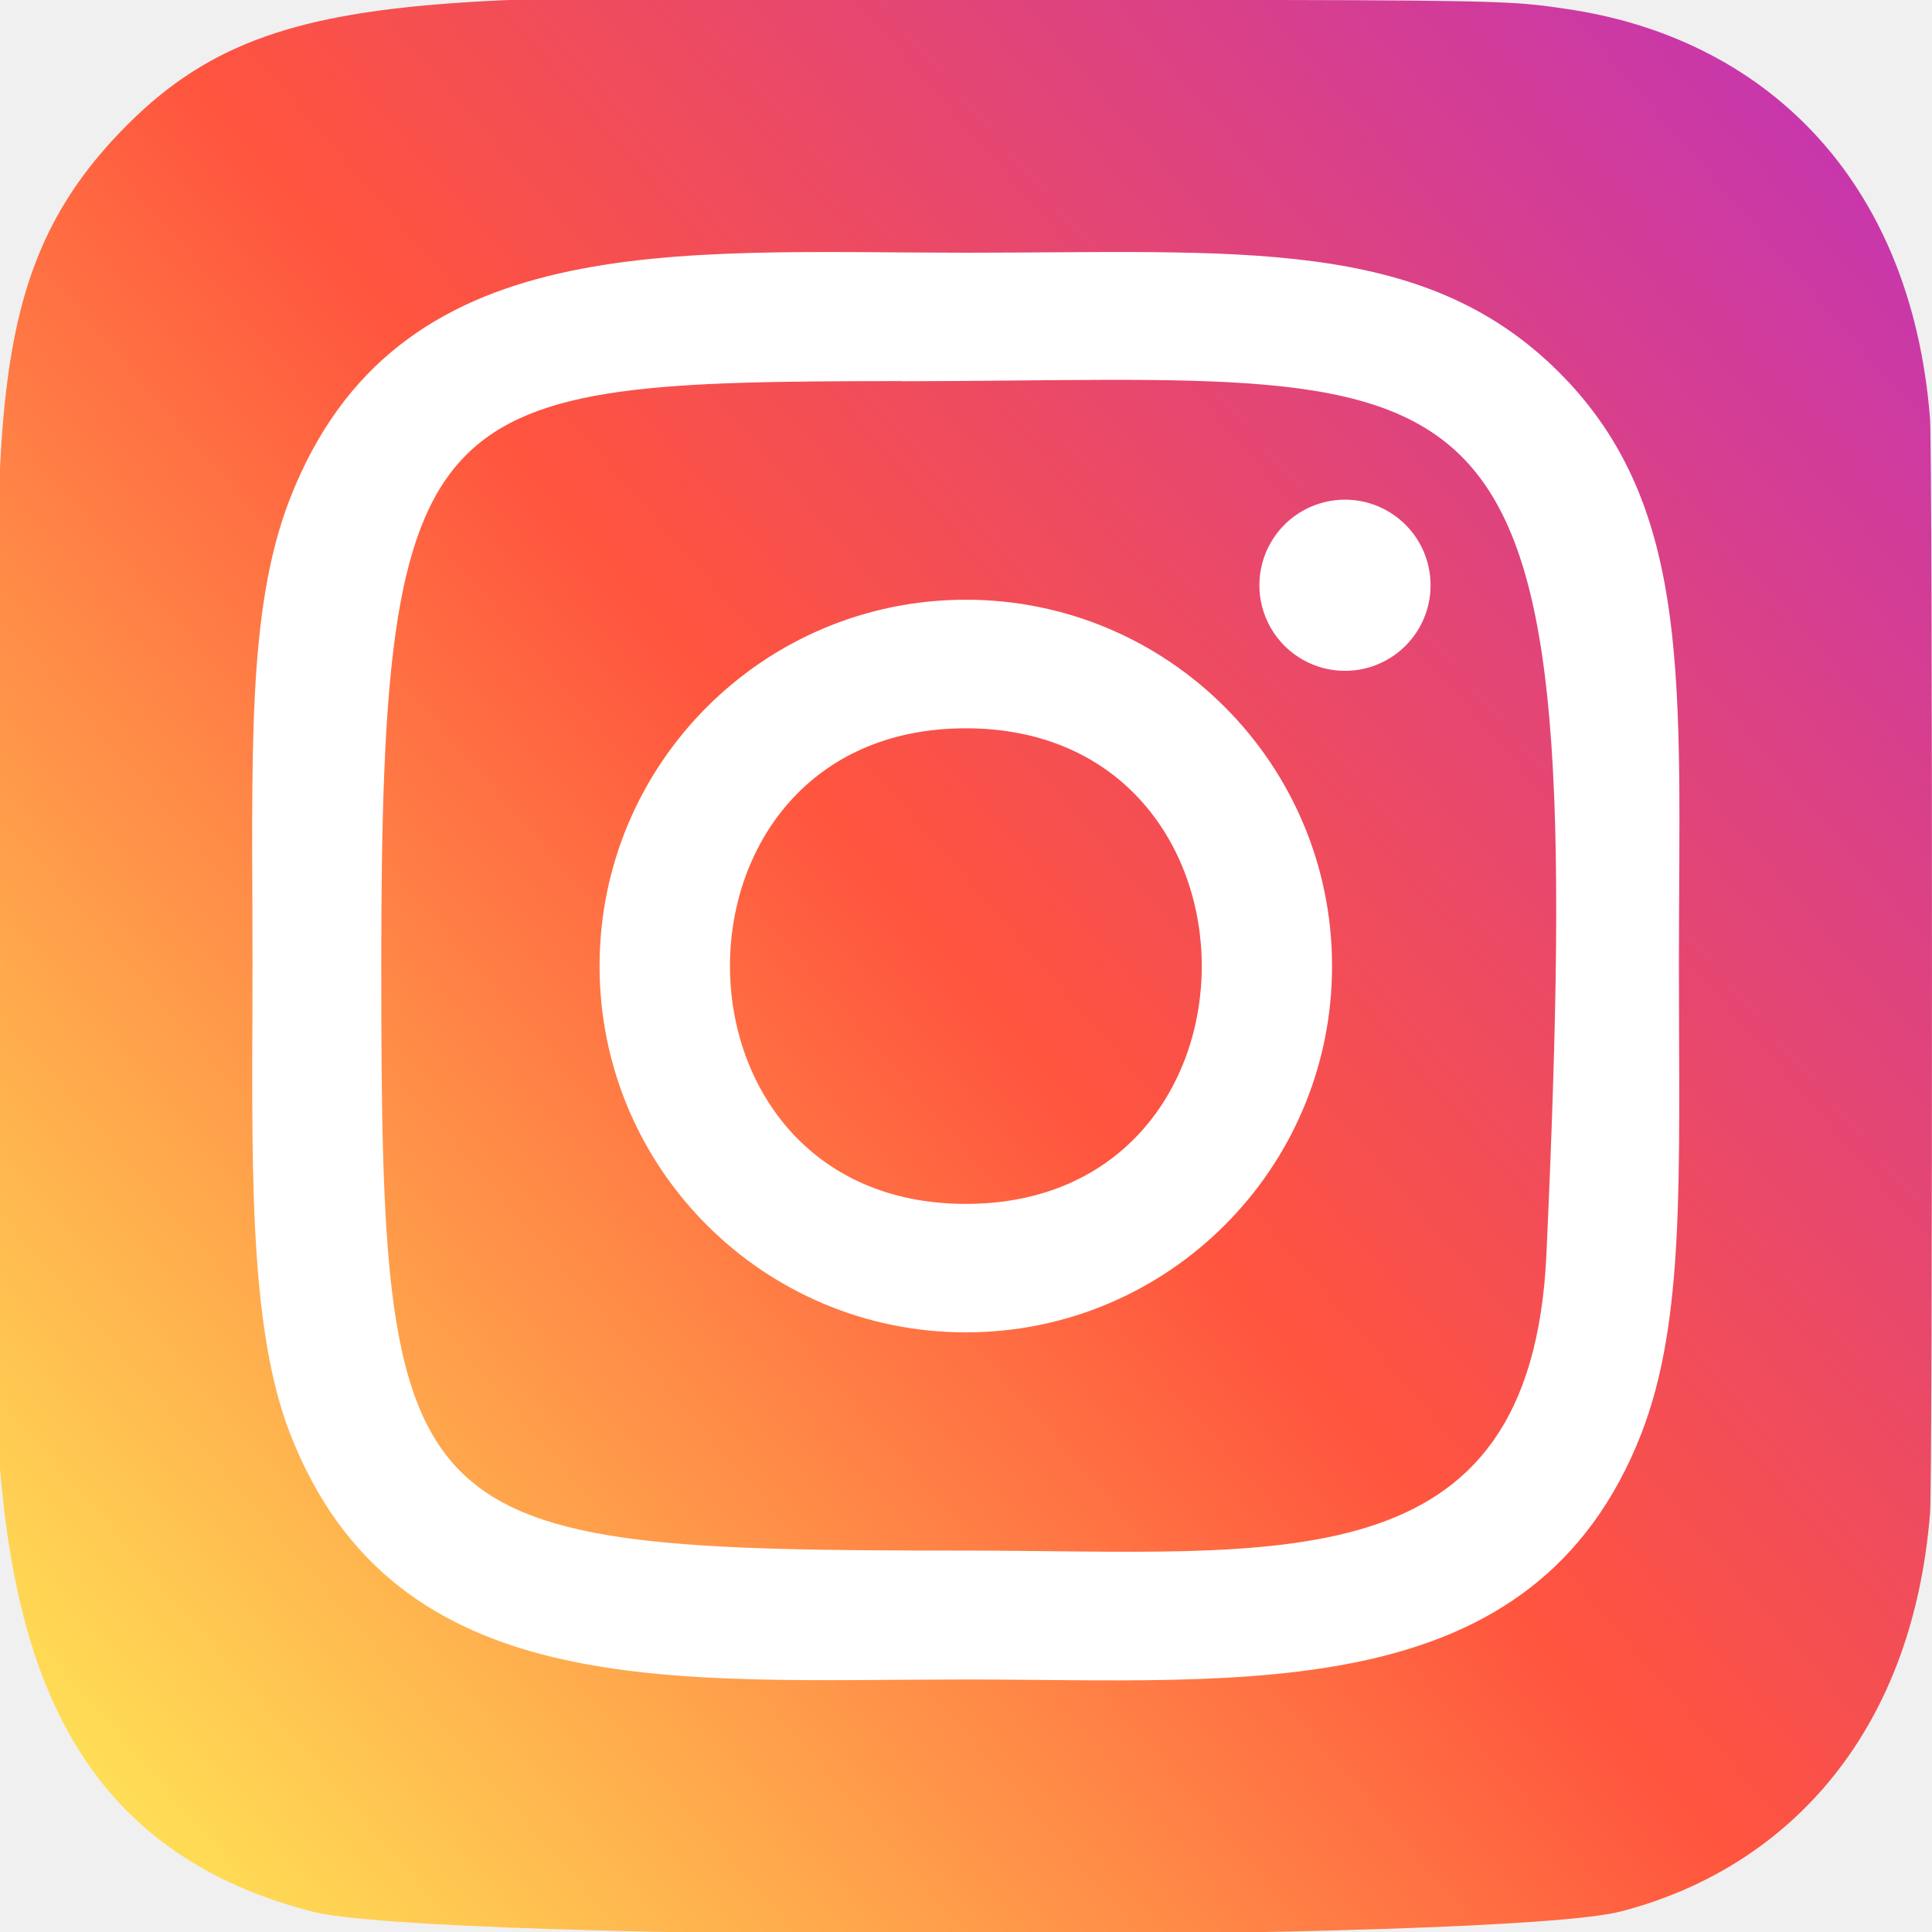
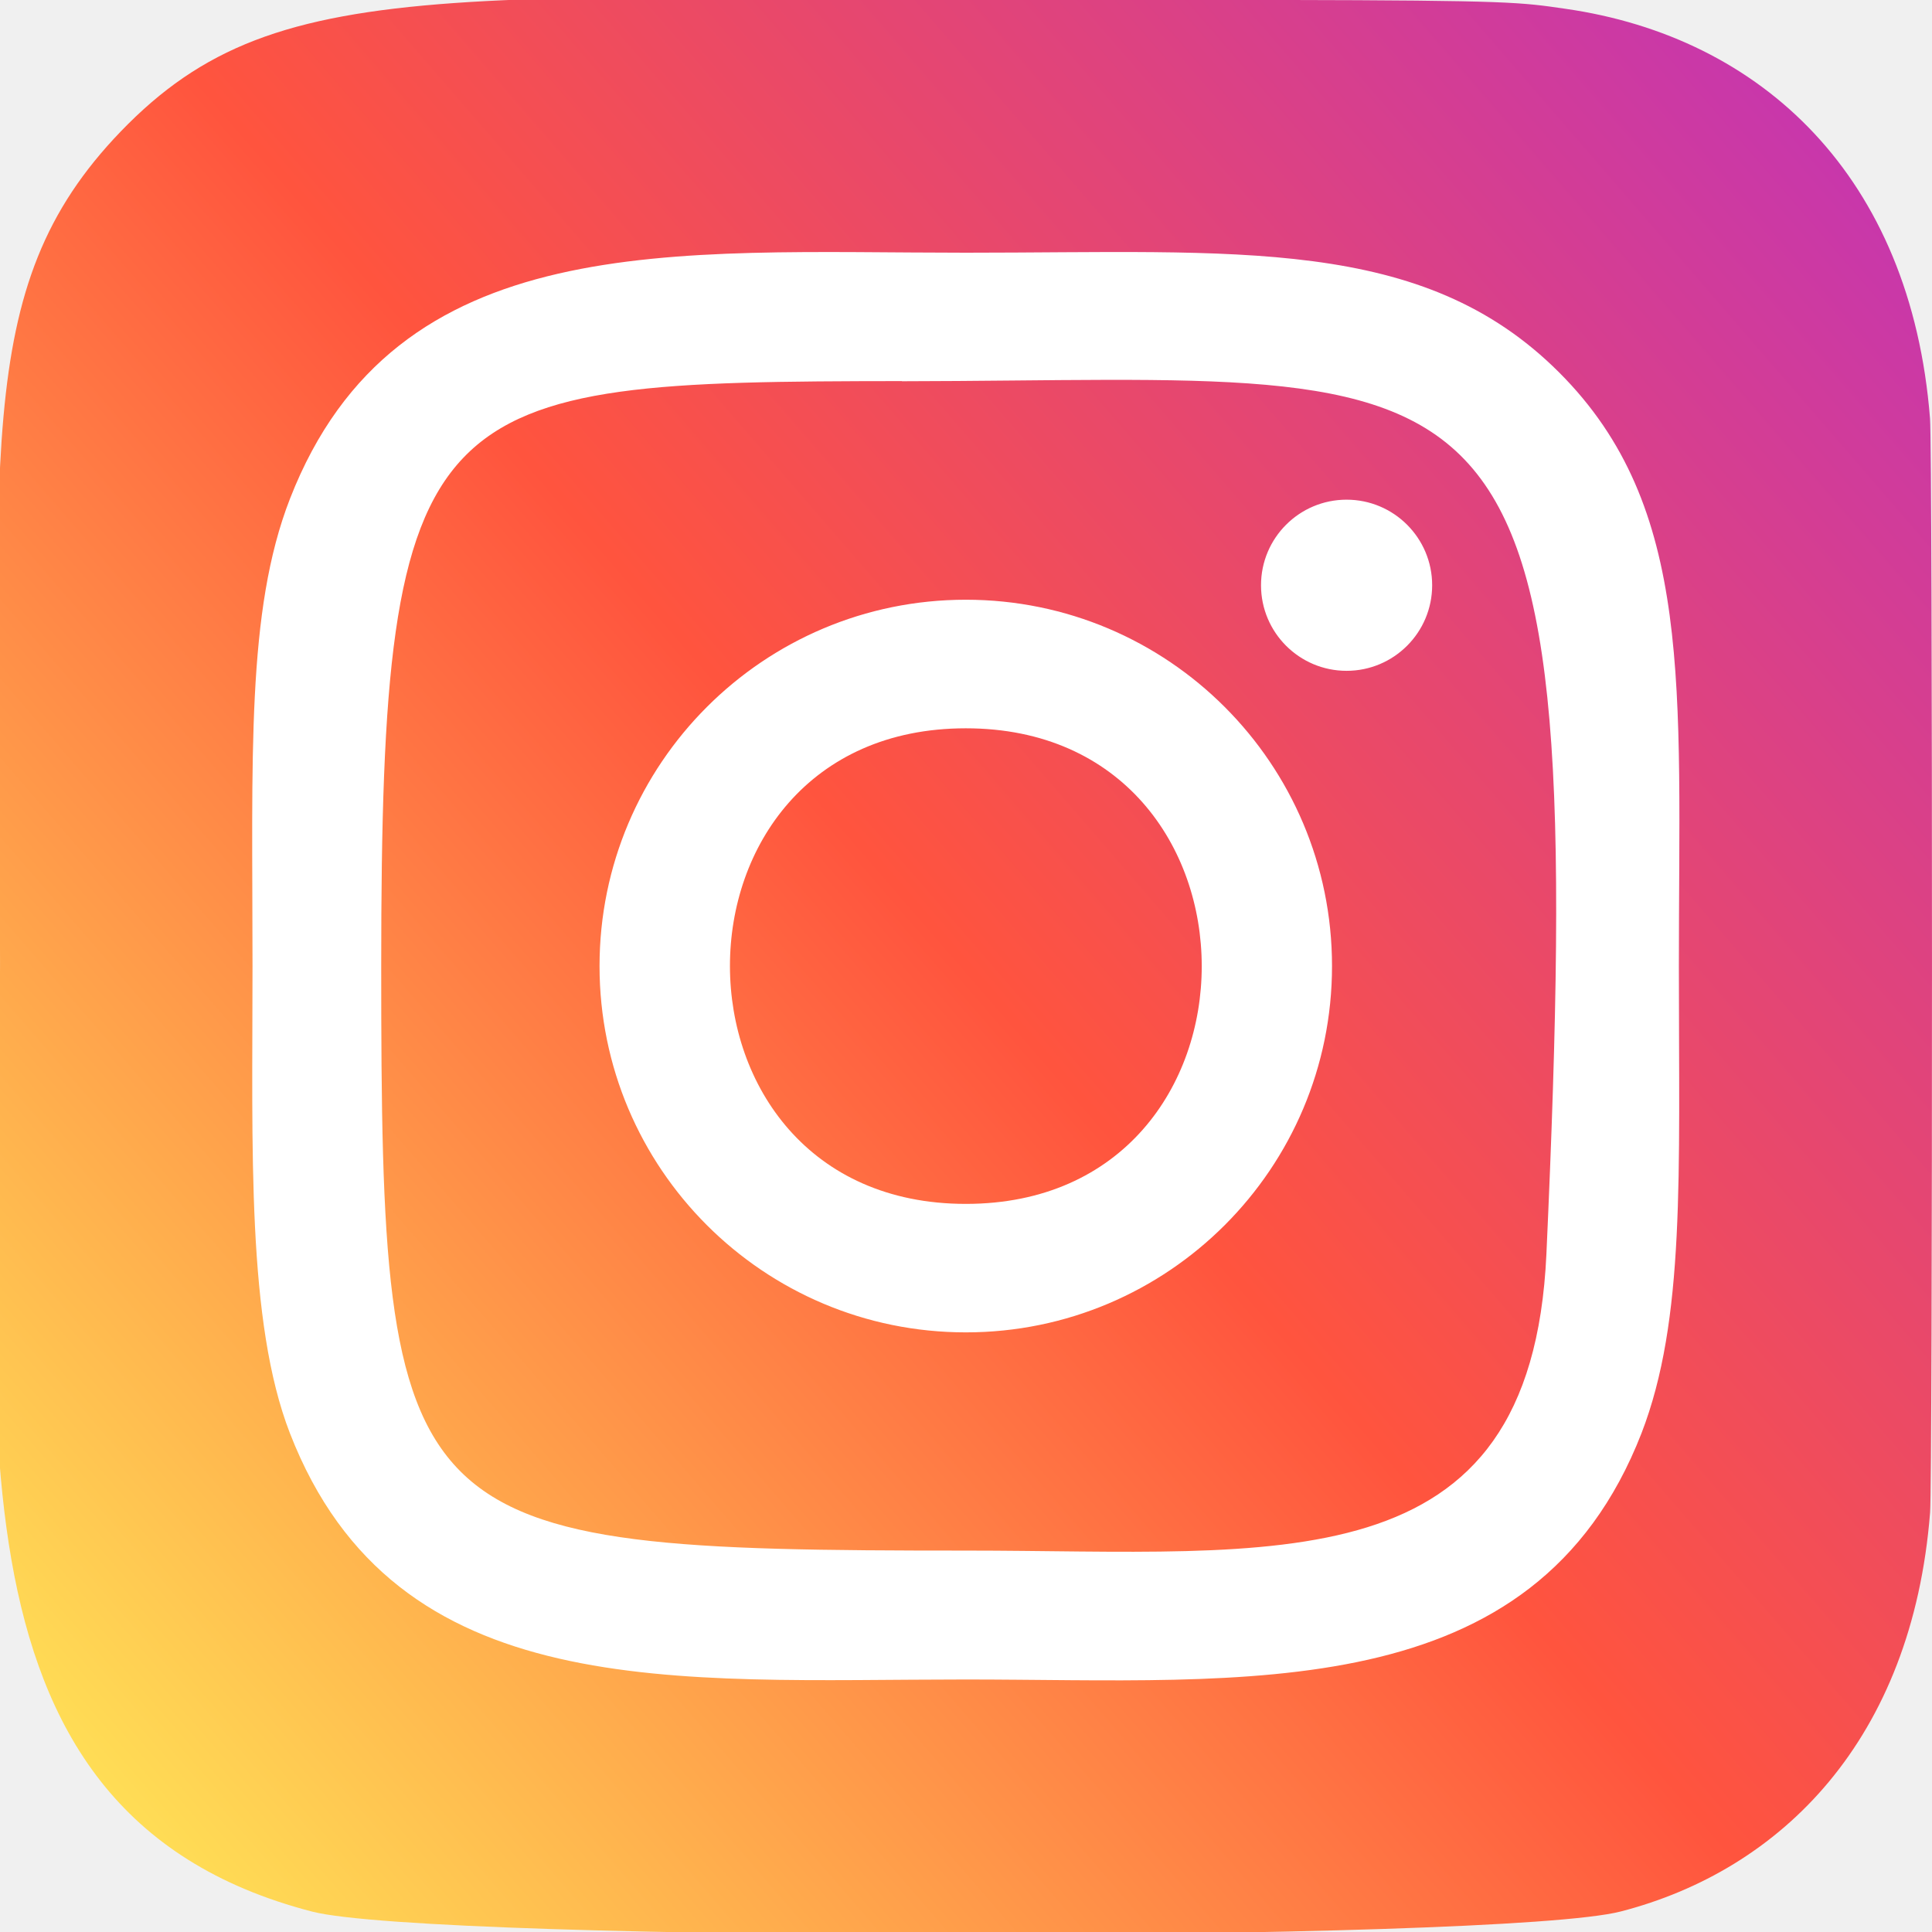
- <svg xmlns="http://www.w3.org/2000/svg" width="60" height="60" fill="none">
+ <svg xmlns="http://www.w3.org/2000/svg" width="60" height="60" viewBox="0 0 60 60" fill="none">
  <g clip-path="url(#clip0)">
-     <path d="M3.751 4.082C-.964 8.979.001 14.182.001 29.987c0 13.125-2.29 26.282 9.695 29.38 3.743.962 36.903.962 40.64-.005 4.99-1.288 9.05-5.335 9.605-12.393.078-.985.078-32.962-.002-33.967-.59-7.518-5.218-11.85-11.315-12.728C47.226.072 46.946.012 39.776 0 14.344.012 8.77-1.12 3.751 4.082z" fill="url(#paint0_linear)" />
-     <path d="M29.994 7.848c-9.077 0-17.697-.808-20.99 7.642-1.36 3.49-1.162 8.023-1.162 14.513 0 5.695-.182 11.047 1.163 14.51 3.284 8.455 11.975 7.645 20.985 7.645 8.692 0 17.655.905 20.987-7.645 1.363-3.525 1.163-7.99 1.163-14.51 0-8.655.477-14.243-3.72-18.438-4.25-4.25-9.998-3.717-18.436-3.717h.01zM28.01 11.84c18.935-.03 21.346-2.135 20.016 27.108-.473 10.342-8.348 9.207-18.028 9.207-17.65 0-18.157-.505-18.157-18.162 0-17.863 1.4-18.143 16.17-18.158v.005zm13.81 3.678a2.658 2.658 0 1 0 .001 5.315 2.658 2.658 0 0 0 0-5.315zm-11.825 3.107c-6.282 0-11.375 5.095-11.375 11.378 0 6.282 5.093 11.375 11.375 11.375 6.283 0 11.373-5.093 11.373-11.375 0-6.283-5.09-11.378-11.372-11.378zm0 3.993c9.763 0 9.776 14.77 0 14.77-9.76 0-9.774-14.77 0-14.77z" fill="#fff" />
+     <path d="M3.751 4.082C-0.964 8.979 0.001 14.182 0.001 29.987C0.001 43.112 -2.289 56.269 9.696 59.367C13.439 60.329 46.599 60.329 50.336 59.362C55.326 58.074 59.386 54.027 59.941 46.969C60.019 45.984 60.019 14.007 59.939 13.002C59.349 5.484 54.721 1.152 48.624 0.274C47.226 0.072 46.946 0.012 39.776 -0.001C14.344 0.012 8.769 -1.121 3.751 4.082Z" fill="url(#paint0_linear)" />
+     <path d="M29.994 7.848C20.917 7.848 12.297 7.04 9.005 15.49C7.645 18.98 7.842 23.513 7.842 30.003C7.842 35.698 7.66 41.05 9.005 44.513C12.29 52.968 20.98 52.158 29.989 52.158C38.682 52.158 47.645 53.063 50.977 44.513C52.34 40.988 52.139 36.523 52.139 30.003C52.139 21.348 52.617 15.76 48.419 11.565C44.169 7.315 38.422 7.848 29.985 7.848H29.994ZM28.009 11.84C46.944 11.81 49.355 9.705 48.025 38.948C47.552 49.29 39.677 48.155 29.997 48.155C12.347 48.155 11.839 47.65 11.839 29.993C11.839 12.13 13.239 11.85 28.009 11.835V11.84ZM41.819 15.518C40.352 15.518 39.162 16.708 39.162 18.175C39.162 19.643 40.352 20.833 41.819 20.833C43.287 20.833 44.477 19.643 44.477 18.175C44.477 16.708 43.287 15.518 41.819 15.518ZM29.994 18.625C23.712 18.625 18.619 23.72 18.619 30.003C18.619 36.285 23.712 41.378 29.994 41.378C36.277 41.378 41.367 36.285 41.367 30.003C41.367 23.72 36.277 18.625 29.994 18.625ZM29.994 22.618C39.757 22.618 39.77 37.388 29.994 37.388C20.235 37.388 20.22 22.618 29.994 22.618Z" fill="white" />
  </g>
  <defs>
    <linearGradient id="paint0_linear" x1="3.866" y1="56.167" x2="59.63" y2="7.904" gradientUnits="userSpaceOnUse">
-       <stop stop-color="#FD5" />
-       <stop offset=".5" stop-color="#FF543E" />
+       <stop stop-color="#FFDD55" />
+       <stop offset="0.5" stop-color="#FF543E" />
      <stop offset="1" stop-color="#C837AB" />
    </linearGradient>
    <clipPath id="clip0">
-       <path fill="#fff" d="M0 0h60v60H0z" />
+       <rect width="60" height="60" fill="white" />
    </clipPath>
  </defs>
</svg>
